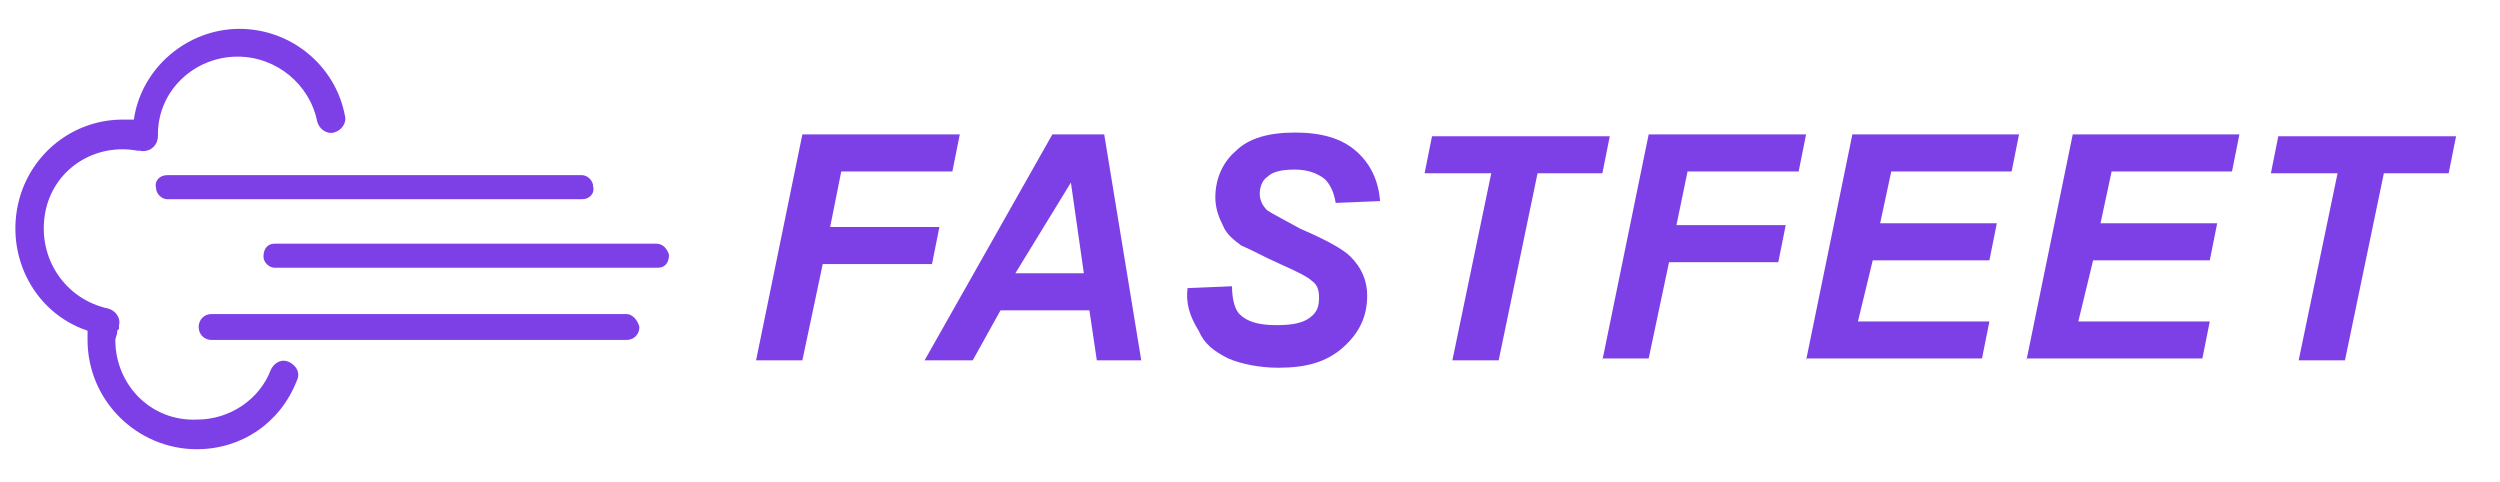
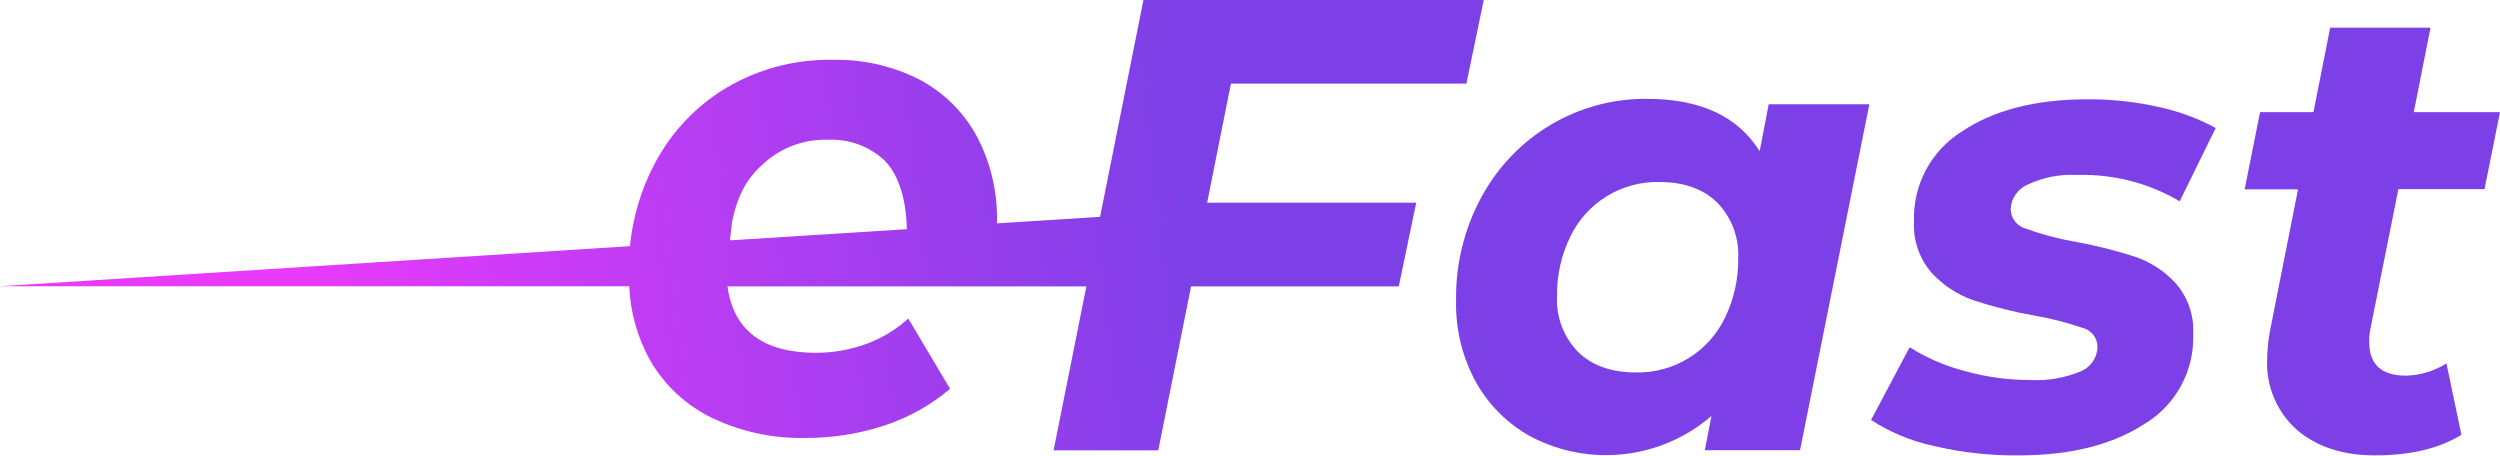
- <svg xmlns="http://www.w3.org/2000/svg" version="1.1" id="Camada_1" x="0px" y="0px" viewBox="0 0 135 26" style="enable-background:new 0 0 135 26;" xml:space="preserve">
-   <style type="text/css">
- 	.st0{enable-background:new    ;}
- 	.st1{fill:#7D40E7;}
- </style>
-   <g>
-     <g transform="translate(-30 -19)">
-       <g transform="translate(30.828 20.558)">
-         <g transform="translate(-33.133 -36.275)">
-           <g transform="translate(33.133 36.275)">
-             <g class="st0">
-               <path class="st1" d="M40,17.9l2.5-12.2h8.5l-0.4,2h-6L44,10.7h5.9l-0.4,2h-5.9l-1.1,5.2H40z" />
-               <path class="st1" d="M58,15.2h-4.8l-1.5,2.7h-2.6L56,5.7h2.8l2,12.2h-2.4L58,15.2z M57.7,13.2L57,8.3L54,13.2H57.7z" />
-               <path class="st1" d="M63.3,14l2.4-0.1c0,0.8,0.2,1.3,0.4,1.5c0.4,0.4,1,0.6,2,0.6c0.8,0,1.4-0.1,1.8-0.4s0.5-0.6,0.5-1.1        c0-0.4-0.1-0.7-0.4-0.9c-0.2-0.2-0.8-0.5-1.7-0.9c-0.9-0.4-1.6-0.8-2.1-1c-0.4-0.3-0.8-0.6-1-1.1c-0.2-0.4-0.4-0.9-0.4-1.5        c0-1,0.4-1.9,1.1-2.5c0.7-0.7,1.8-1,3.2-1c1.4,0,2.5,0.3,3.3,1s1.2,1.6,1.3,2.7l-2.4,0.1c-0.1-0.6-0.3-1-0.6-1.3        c-0.4-0.3-0.9-0.5-1.6-0.5c-0.7,0-1.2,0.1-1.5,0.4c-0.3,0.2-0.4,0.6-0.4,0.9c0,0.3,0.1,0.6,0.4,0.9c0.3,0.2,0.9,0.5,1.8,1        c1.4,0.6,2.3,1.1,2.7,1.5c0.6,0.6,0.9,1.3,0.9,2.1c0,1.1-0.4,2-1.3,2.8s-2,1.1-3.5,1.1c-1,0-2-0.2-2.7-0.5        c-0.8-0.4-1.3-0.8-1.6-1.5C63.4,15.5,63.2,14.8,63.3,14z" />
-               <path class="st1" d="M80.1,17.9h-2.5l2.1-10.1h-3.6l0.4-2h9.6l-0.4,2h-3.5L80.1,17.9z" />
-               <path class="st1" d="M85.7,17.9l2.5-12.2h8.5l-0.4,2h-6l-0.6,2.9h5.9l-0.4,2h-5.9l-1.1,5.2H85.7z" />
-               <path class="st1" d="M96.7,17.9l2.5-12.2h9l-0.4,2h-6.5l-0.6,2.8h6.3l-0.4,2h-6.3l-0.8,3.3h7.1l-0.4,2H96.7z" />
-               <path class="st1" d="M108.6,17.9l2.5-12.2h9l-0.4,2h-6.5l-0.6,2.8h6.3l-0.4,2h-6.3l-0.8,3.3h7.1l-0.4,2H108.6z" />
-               <path class="st1" d="M125.8,17.9h-2.5l2.1-10.1h-3.6l0.4-2h9.6l-0.4,2h-3.5L125.8,17.9z" />
-             </g>
-             <path class="st1" d="M33,15.4H10.6c-0.4,0-0.7,0.3-0.7,0.7c0,0.4,0.3,0.7,0.7,0.7H33c0.4,0,0.7-0.3,0.7-0.7       C33.6,15.7,33.3,15.4,33,15.4z" />
-             <path class="st1" d="M34.6,11.6H14c-0.4,0-0.6,0.3-0.6,0.7c0,0.3,0.3,0.6,0.6,0.6h20.7c0.4,0,0.6-0.3,0.6-0.7       C35.2,11.9,35,11.6,34.6,11.6z" />
-             <path class="st1" d="M30.6,7.9H8.2c-0.4,0-0.7,0.3-0.6,0.7c0,0.3,0.3,0.6,0.6,0.6h22.4c0.4,0,0.7-0.3,0.6-0.7       C31.2,8.2,30.9,7.9,30.6,7.9z" />
-             <path class="st1" d="M9.8,22.7c-3.2,0-5.9-2.6-5.9-5.9c0-0.2,0-0.3,0-0.5C0.9,15.3-0.7,12,0.3,8.9c0.8-2.4,3-4,5.5-4       c0.2,0,0.4,0,0.6,0c0.4-2.8,2.9-4.9,5.7-4.9c2.8,0,5.2,2,5.7,4.7c0.1,0.4-0.2,0.8-0.6,0.9c-0.4,0.1-0.8-0.2-0.9-0.6l0,0       c-0.4-2-2.2-3.5-4.3-3.5c-2.3,0-4.3,1.8-4.3,4.2c0,0,0,0.1,0,0.1c0,0.4-0.3,0.8-0.8,0.8c-0.1,0-0.2,0-0.3-0.1L6.7,6.6       C4.3,6.1,2,7.6,1.6,10s1.1,4.6,3.4,5.1c0.4,0.1,0.7,0.5,0.6,0.9c0,0.1,0,0.1,0,0.2l-0.1,0.1c0,0,0,0.1,0,0.1       c0,0.1-0.1,0.3-0.1,0.4c0,2.4,1.9,4.4,4.4,4.3c1.8,0,3.4-1.1,4-2.7c0.2-0.4,0.6-0.6,1-0.4s0.6,0.6,0.4,1       C14.3,21.3,12.2,22.7,9.8,22.7z" />
-           </g>
-         </g>
-       </g>
+ <svg xmlns="http://www.w3.org/2000/svg" xmlns:xlink="http://www.w3.org/1999/xlink" viewBox="0 0 334.34 60.9">
+   <defs>
+     <style>.cls-1{fill:url(#Gradiente_sem_nome_14);}.cls-2{fill:url(#Gradiente_sem_nome_14-2);}.cls-3{fill:url(#Gradiente_sem_nome_14-3);}.cls-4{fill:url(#Gradiente_sem_nome_14-4);}</style>
+     <linearGradient id="Gradiente_sem_nome_14" x1="42.05" y1="58.81" x2="161.01" y2="44.81" gradientUnits="userSpaceOnUse">
+       <stop offset="0" stop-color="#e93afc" />
+       <stop offset="1" stop-color="#7d40e7" />
+     </linearGradient>
+     <linearGradient id="Gradiente_sem_nome_14-2" x1="42.7" y1="64.36" x2="161.66" y2="50.36" xlink:href="#Gradiente_sem_nome_14" />
+     <linearGradient id="Gradiente_sem_nome_14-3" x1="42.71" y1="64.41" x2="161.67" y2="50.41" xlink:href="#Gradiente_sem_nome_14" />
+     <linearGradient id="Gradiente_sem_nome_14-4" x1="40.24" y1="43.48" x2="159.2" y2="29.48" xlink:href="#Gradiente_sem_nome_14" />
+   </defs>
+   <g id="Camada_2" data-name="Camada 2">
+     <g id="Camada_2-2" data-name="Camada 2">
+       <path class="cls-1" d="M235.33,20.22q-4.38-7-15.05-7a24.77,24.77,0,0,0-12.91,3.48,25.06,25.06,0,0,0-9.24,9.64,28,28,0,0,0-3.4,13.8,21.69,21.69,0,0,0,2.71,11.06,18.71,18.71,0,0,0,7.27,7.18,21.6,21.6,0,0,0,24.17-2.75L228,60.21h12.73L250,13.94H236.54Zm-4.64,22.27a12.89,12.89,0,0,1-11.88,7.32c-3.32,0-5.92-.92-7.78-2.76a10,10,0,0,1-2.8-7.48A17.54,17.54,0,0,1,210,31.66a12.89,12.89,0,0,1,11.88-7.32c3.32,0,5.92.92,7.78,2.76a10,10,0,0,1,2.8,7.48A17.54,17.54,0,0,1,230.69,42.49Z" />
+       <path class="cls-2" d="M271.16,24.69a13.78,13.78,0,0,1,6.66-1.29,25.4,25.4,0,0,1,13.68,3.52l4.82-9.8a28.31,28.31,0,0,0-7.74-2.84,42.27,42.27,0,0,0-9.38-1q-10.41,0-16.82,4.3a13.63,13.63,0,0,0-6.41,12,9.74,9.74,0,0,0,2.37,6.92,13.75,13.75,0,0,0,5.59,3.66,60.3,60.3,0,0,0,8.22,2.06,41.09,41.09,0,0,1,6.36,1.63,2.63,2.63,0,0,1,2,2.5,3.61,3.61,0,0,1-2.24,3.31,15.35,15.35,0,0,1-6.79,1.16,32.59,32.59,0,0,1-8.73-1.2,26.16,26.16,0,0,1-7.36-3.18l-5.16,9.72a24.85,24.85,0,0,0,8.39,3.48A47.12,47.12,0,0,0,270,60.9q10.32,0,16.81-4.21a13.46,13.46,0,0,0,6.5-12,9.59,9.59,0,0,0-2.33-6.8,13.12,13.12,0,0,0-5.46-3.56,62,62,0,0,0-8-2,39.46,39.46,0,0,1-6.62-1.76,2.74,2.74,0,0,1-2-2.62A3.77,3.77,0,0,1,271.16,24.69Z" />
+       <path class="cls-3" d="M320.75,25.29h11.52L334.34,15H322.81L325.05,3.7H311.63L309.39,15h-7.14l-2.06,10.32h7.14L303.63,44a22.18,22.18,0,0,0-.43,4,11.9,11.9,0,0,0,3.95,9.46q4,3.45,10.5,3.44,7.05,0,11.53-2.75l-2-9.55a10.61,10.61,0,0,1-5.42,1.64q-4.9,0-4.91-4.48a7.82,7.82,0,0,1,.18-1.89Z" />
+       <path class="cls-4" d="M177.91,27.1H161.44l3.18-15.92h31.49L198.43,0H152.92l-5.8,29-13.79.87c0-.08,0-.18,0-.26a23.28,23.28,0,0,0-2.71-11.41A18.62,18.62,0,0,0,123,10.66,24.37,24.37,0,0,0,111.32,8a27,27,0,0,0-14.11,3.7,25.73,25.73,0,0,0-9.67,10.22,29.53,29.53,0,0,0-3.29,11L0,38.28H84.15a22.31,22.31,0,0,0,2.78,9.89,19.26,19.26,0,0,0,8.26,7.71,27.68,27.68,0,0,0,12.52,2.69,33.48,33.48,0,0,0,10.49-1.64A26.26,26.26,0,0,0,127.06,52l-5.59-9.4A17,17,0,0,1,115.84,46a19.51,19.51,0,0,1-6.76,1.18c-7,0-11-3-11.79-8.88h48l-4.39,21.93h14l4.39-21.93h27.78L189.4,27.1H177.91Zm-80,2.54c.91-4.45,2.6-6.46,4.78-8.26a12.18,12.18,0,0,1,8-2.69,10.4,10.4,0,0,1,7.52,2.69c1.82,1.76,3,5,3.06,9.27L97.62,32.14Z" />
    </g>
  </g>
</svg>
